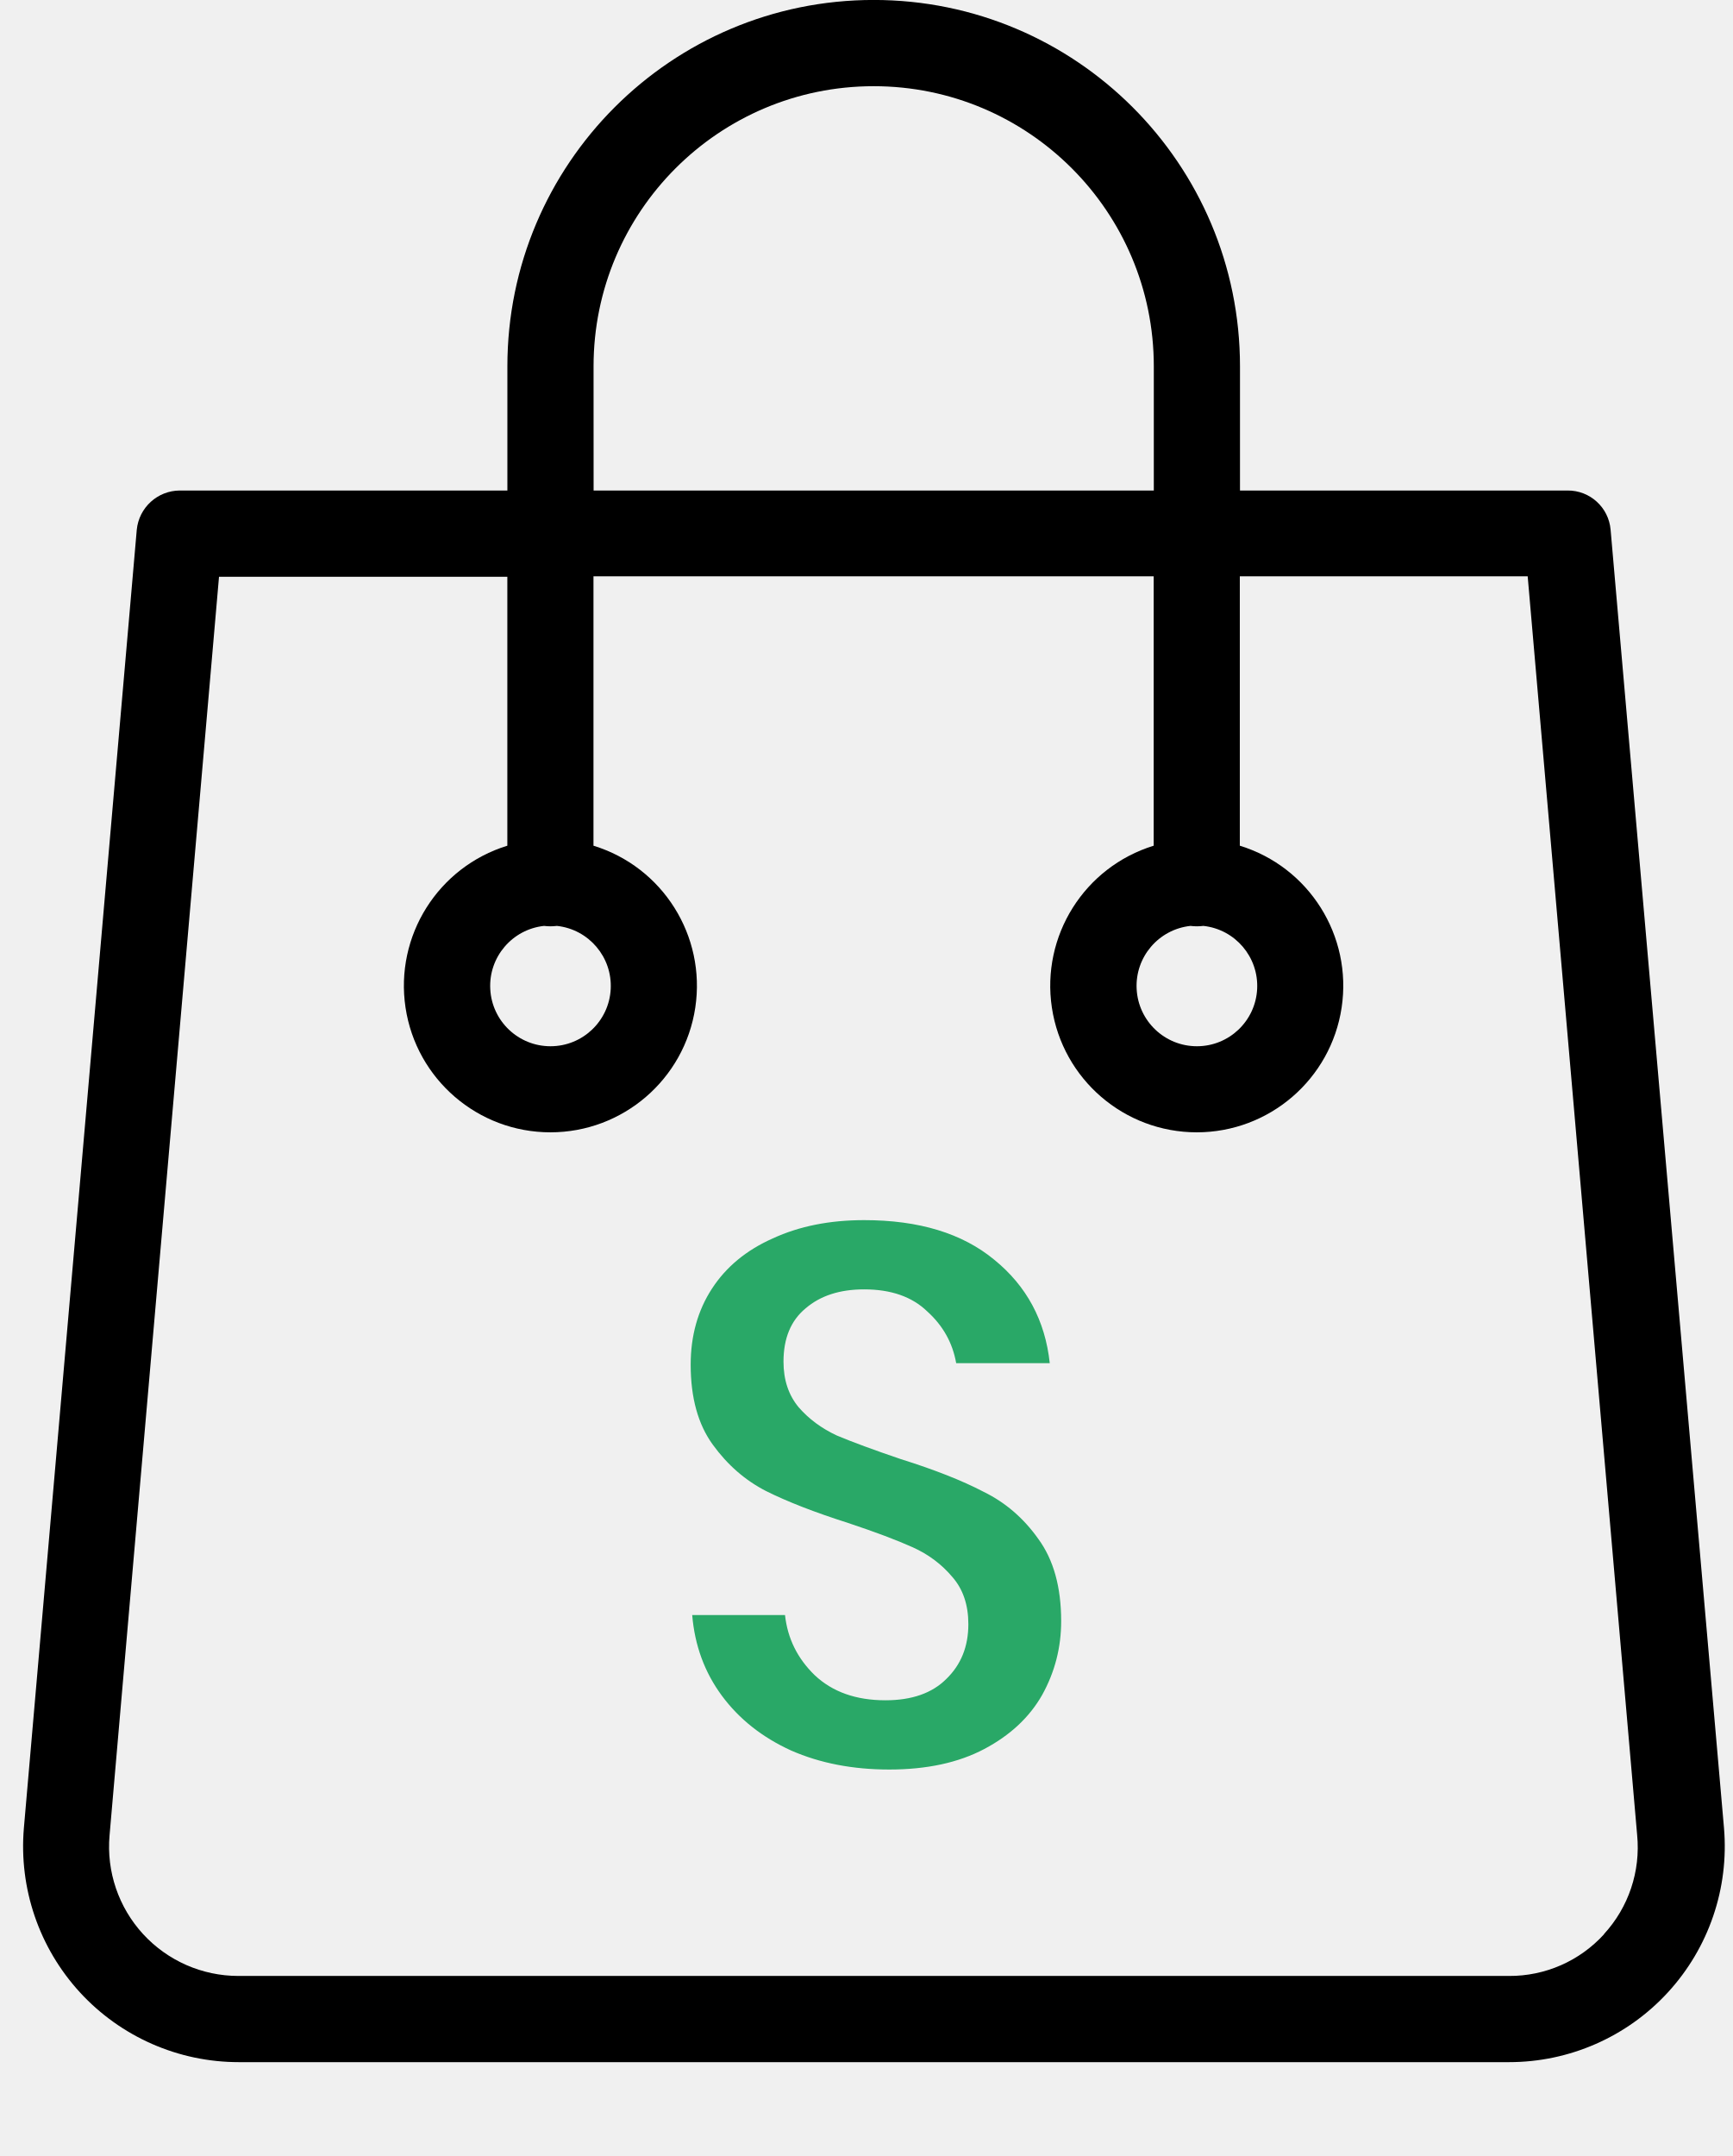
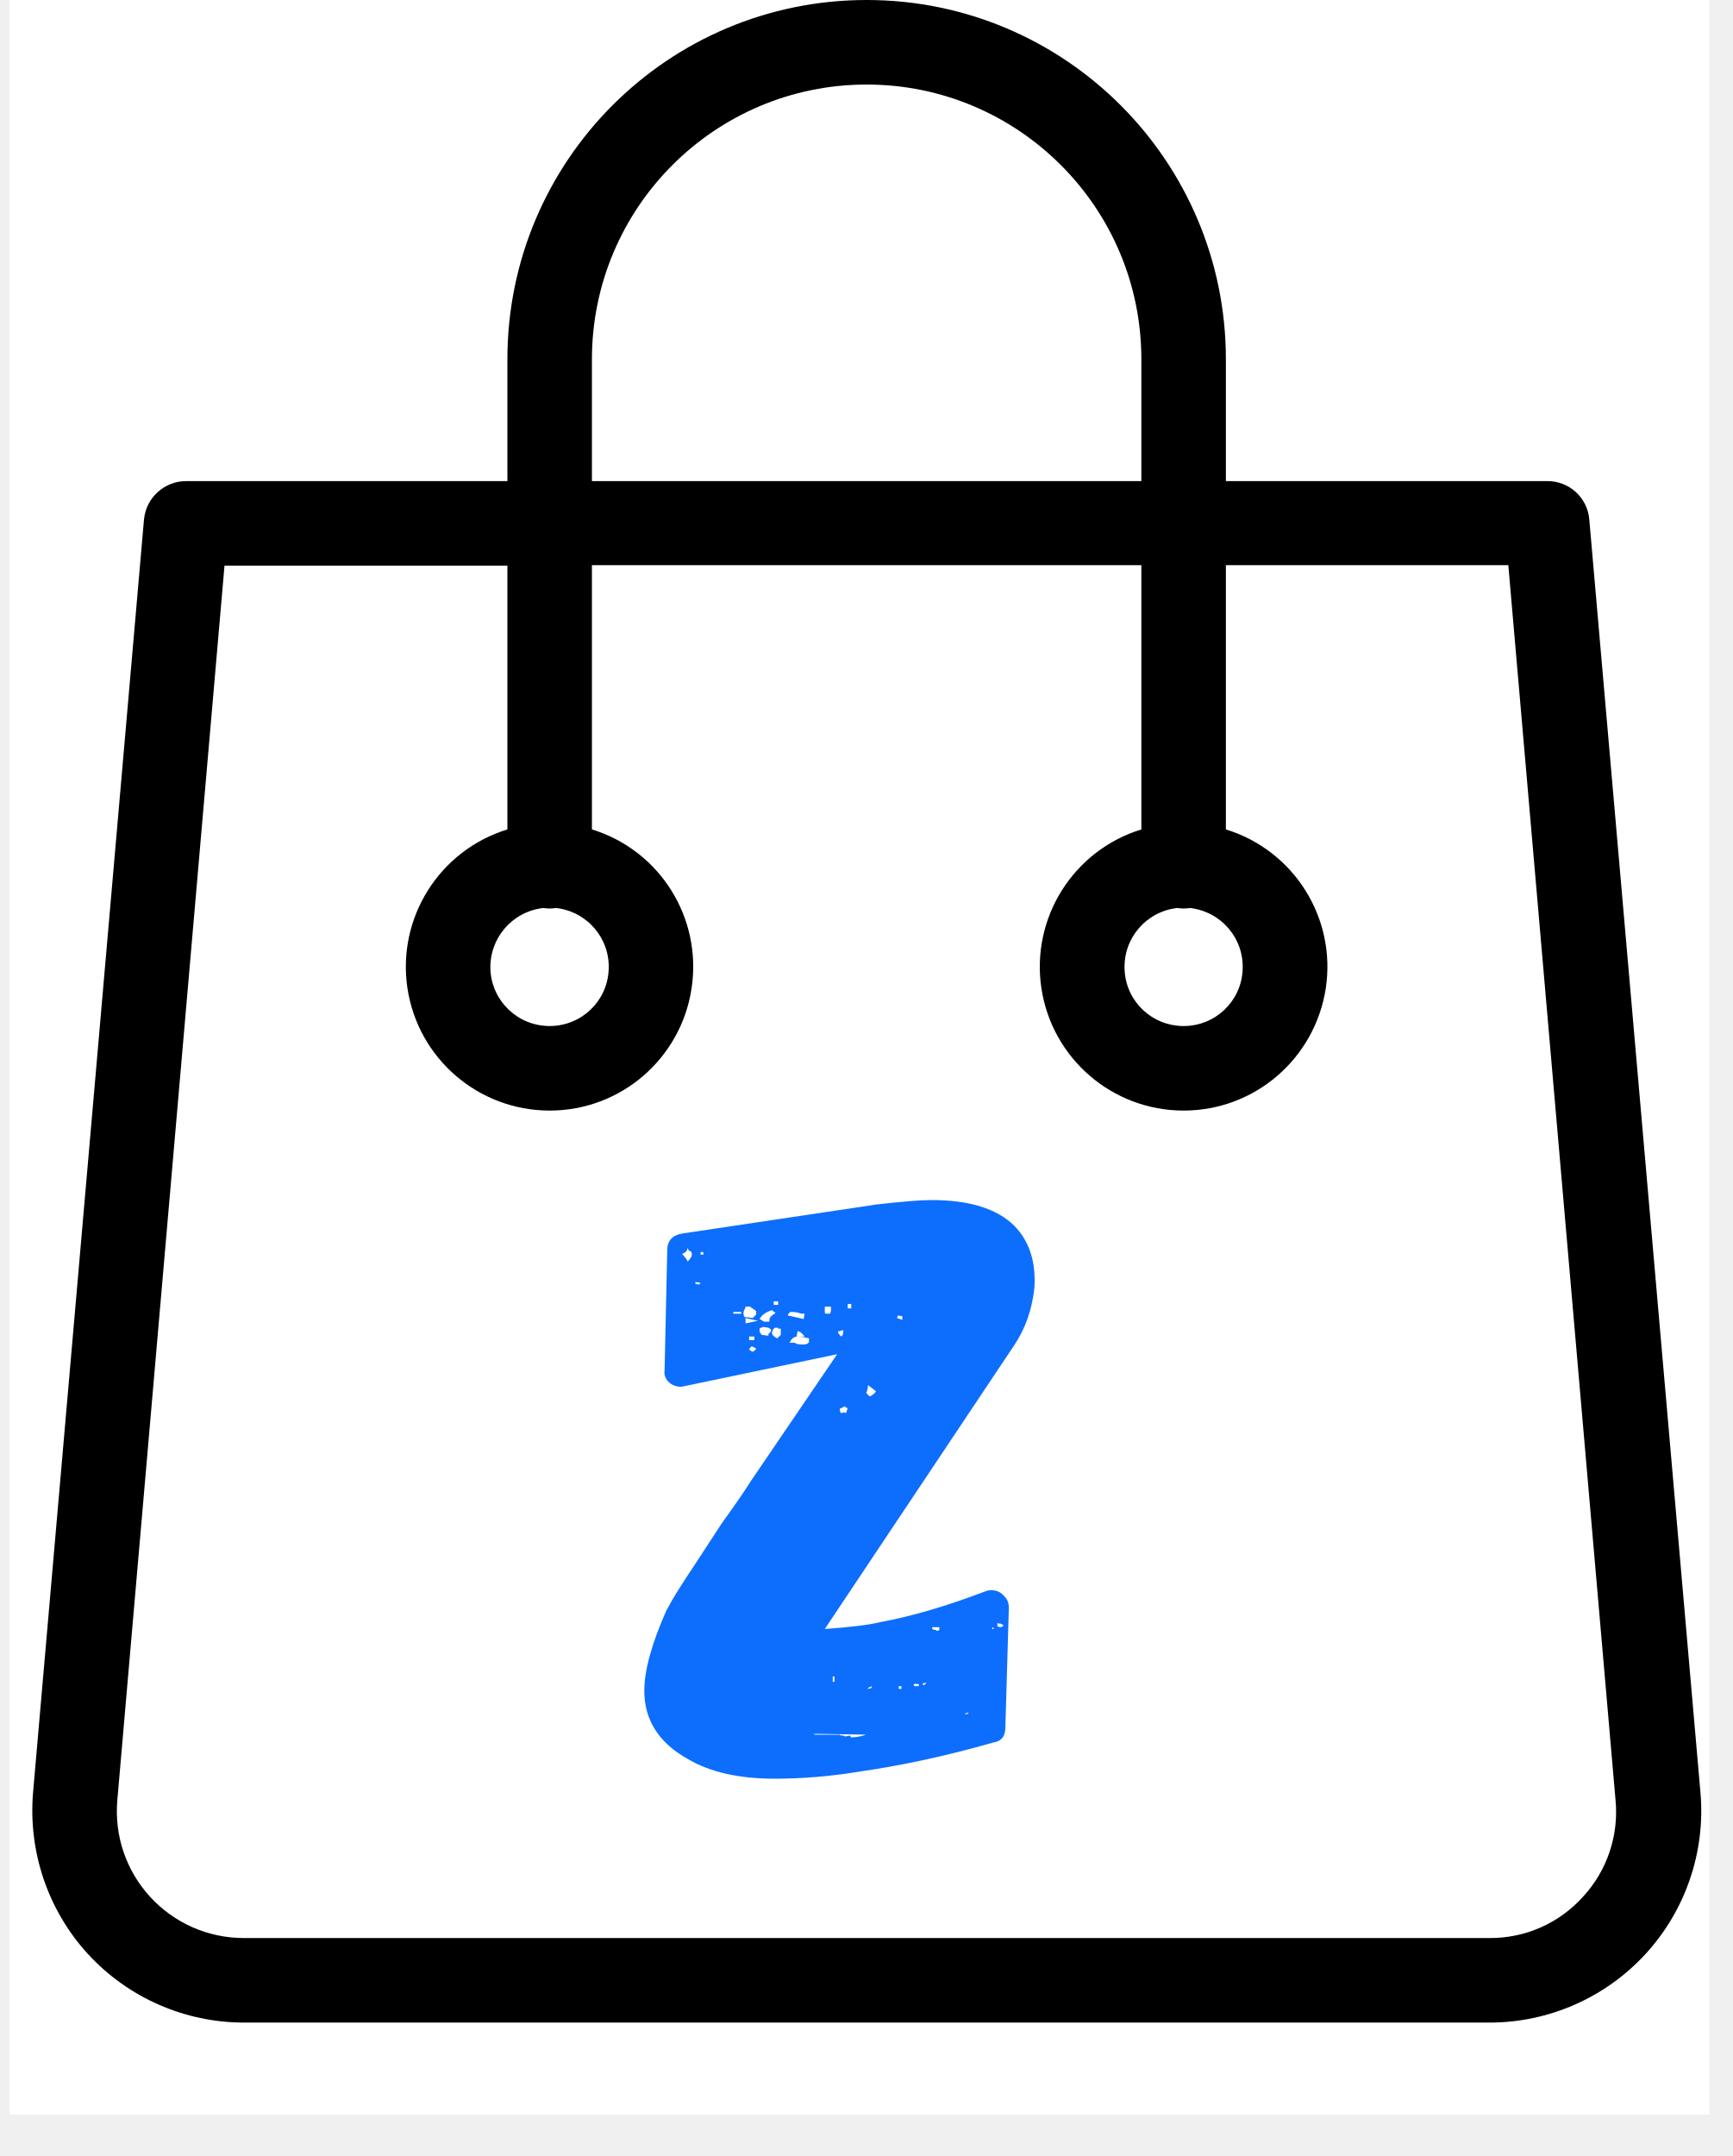
- <svg xmlns="http://www.w3.org/2000/svg" fill="none" height="51" viewBox="0 0 41 51" width="41">
-   <path d="m38.108 12.531c-.045-.528-.489-.933-1.02-.928h-7.749v-2.937c0-4.787-3.881-8.667-8.667-8.667-4.787 0-8.667 3.88-8.667 8.667v2.937h-7.749c-.528.002-.968.403-1.02.928l-2.671 30.712c-.121 1.424.36 2.834 1.327 3.887.967 1.052 2.331 1.651 3.761 1.65h30.049c1.429.001 2.794-.597 3.761-1.65.968-1.053 1.449-2.463 1.328-3.887zm-24.064-3.864c0-3.66 2.967-6.628 6.628-6.628 3.66 0 6.628 2.967 6.628 6.628v2.937h-13.255zm23.911 37.085c-.577.635-1.396.995-2.254.989h-30.06c-.858 0-1.676-.359-2.256-.991-.58-.632-.868-1.478-.793-2.333l2.59-29.774h6.822v6.362c-1.64.505-2.664 2.133-2.409 3.829.255 1.696 1.713 2.951 3.428 2.951s3.173-1.255 3.428-2.951c.255-1.697-.769-3.325-2.409-3.829v-6.373h13.255v6.373c-1.64.505-2.664 2.133-2.409 3.829.255 1.696 1.713 2.951 3.428 2.951s3.173-1.255 3.428-2.951c.255-1.697-.769-3.325-2.409-3.829v-6.373h6.811l2.59 29.774c.084.858-.202 1.711-.785 2.345zm-25.084-23.85c.102.013.204.013.306 0 .754.081 1.313.738 1.273 1.496-.041.758-.667 1.351-1.425 1.351-.759 0-1.385-.593-1.425-1.351-.041-.757.518-1.414 1.272-1.496zm15.295 0c.102.013.204.013.306 0 .754.081 1.313.738 1.273 1.496-.041.758-.667 1.351-1.425 1.351-.759 0-1.385-.593-1.426-1.351-.041-.757.518-1.414 1.273-1.496z" fill="#000" />
-   <path d="m25.108 38.348c0 .624-.15 1.206-.45 1.746-.3.528-.756.954-1.368 1.278s-1.362.486-2.25.486c-.864 0-1.638-.15-2.322-.45-.684-.312-1.23-.744-1.638-1.296s-.642-1.188-.702-1.908h2.196c.06.552.294 1.026.702 1.422.42.396.978.594 1.674.594.624 0 1.104-.168 1.44-.504.348-.336.522-.768.522-1.296 0-.456-.126-.828-.378-1.116-.252-.3-.564-.534-.936-.702s-.882-.36-1.53-.576c-.792-.252-1.44-.504-1.944-.756-.492-.252-.912-.618-1.26-1.098s-.522-1.11-.522-1.89c0-.684.168-1.284.504-1.8s.816-.912 1.44-1.188c.624-.288 1.344-.432 2.16-.432 1.296 0 2.322.312 3.078.936.768.624 1.206 1.44 1.314 2.448h-2.214c-.084-.48-.312-.888-.684-1.224-.36-.348-.858-.522-1.494-.522-.576 0-1.038.15-1.386.45-.348.288-.522.708-.522 1.26 0 .432.12.792.36 1.08.24.276.54.498.9.666.372.156.876.342 1.512.558.804.252 1.458.51 1.962.774.516.252.948.624 1.296 1.116.36.492.54 1.14.54 1.944z" fill="#29a867" />
+ <svg xmlns="http://www.w3.org/2000/svg" width="41" zoomAndPan="magnify" viewBox="0 0 30.75 38.25" height="51" preserveAspectRatio="xMidYMid meet" version="1.0">
+   <defs>
+     <g />
+     <clipPath id="da971fb84b">
+       <path d="M 0.172 0 L 30.332 0 L 30.332 37.516 L 0.172 37.516 Z M 0.172 0 " clip-rule="nonzero" />
+     </clipPath>
+     <clipPath id="94608187e9">
+       <path d="M 0.172 0 L 30.332 0 L 30.332 36 L 0.172 36 Z M 0.172 0 " clip-rule="nonzero" />
+     </clipPath>
+     <clipPath id="7ba6a3aba6">
+       <path d="M 10.73 21.148 L 21.16 21.148 L 21.16 31.273 L 10.73 31.273 Z M 10.73 21.148 " clip-rule="nonzero" />
+     </clipPath>
+   </defs>
+   <g clip-path="url(#da971fb84b)">
+     <path fill="#ffffff" d="M 0.172 0 L 30.332 0 L 30.332 37.516 L 0.172 37.516 Z M 0.172 0 " fill-opacity="1" fill-rule="nonzero" />
+     <path fill="#ffffff" d="M 0.172 0 L 30.332 0 L 30.332 37.516 L 0.172 37.516 Z M 0.172 0 " fill-opacity="1" fill-rule="nonzero" />
+   </g>
+   <g clip-path="url(#94608187e9)">
+     <path fill="#000000" d="M 28.203 9.219 C 28.172 8.828 27.844 8.531 27.453 8.535 L 21.754 8.535 L 21.754 6.375 C 21.754 2.855 18.898 0 15.379 0 C 11.855 0 9.004 2.855 9.004 6.375 L 9.004 8.535 L 3.305 8.535 C 2.914 8.535 2.59 8.832 2.555 9.219 L 0.586 31.809 C 0.5 32.855 0.852 33.895 1.562 34.668 C 2.273 35.441 3.277 35.883 4.332 35.883 L 26.434 35.883 C 27.484 35.883 28.488 35.441 29.199 34.668 C 29.91 33.895 30.266 32.855 30.176 31.809 Z M 10.504 6.375 C 10.504 3.684 12.688 1.5 15.379 1.5 C 18.07 1.5 20.254 3.684 20.254 6.375 L 20.254 8.535 L 10.504 8.535 Z M 28.09 33.652 C 27.668 34.121 27.066 34.387 26.434 34.383 L 4.324 34.383 C 3.691 34.383 3.09 34.117 2.664 33.652 C 2.238 33.188 2.027 32.566 2.082 31.938 L 3.984 10.035 L 9.004 10.035 L 9.004 14.715 C 7.797 15.086 7.043 16.285 7.23 17.531 C 7.418 18.781 8.492 19.703 9.754 19.703 C 11.016 19.703 12.086 18.781 12.273 17.531 C 12.461 16.285 11.711 15.086 10.504 14.715 L 10.504 10.027 L 20.254 10.027 L 20.254 14.715 C 19.047 15.086 18.293 16.285 18.48 17.531 C 18.668 18.781 19.742 19.703 21.004 19.703 C 22.266 19.703 23.336 18.781 23.527 17.531 C 23.715 16.285 22.961 15.086 21.754 14.715 L 21.754 10.027 L 26.766 10.027 L 28.668 31.93 C 28.73 32.559 28.52 33.188 28.09 33.652 Z M 9.641 16.109 C 9.715 16.121 9.789 16.121 9.867 16.109 C 10.422 16.172 10.832 16.652 10.801 17.211 C 10.773 17.77 10.312 18.203 9.754 18.203 C 9.195 18.203 8.734 17.77 8.703 17.211 C 8.676 16.652 9.086 16.172 9.641 16.109 Z M 20.891 16.109 C 20.965 16.121 21.043 16.121 21.117 16.109 C 21.672 16.172 22.082 16.652 22.051 17.211 C 22.023 17.77 21.562 18.203 21.004 18.203 C 20.445 18.203 19.984 17.77 19.957 17.211 C 19.926 16.652 20.336 16.172 20.891 16.109 Z M 20.891 16.109 " fill-opacity="1" fill-rule="nonzero" />
+   </g>
+   <path fill="#29a867" d="M 18.641 28.207 C 18.641 28.668 18.531 29.094 18.312 29.492 C 18.09 29.879 17.754 30.195 17.305 30.434 C 16.855 30.672 16.305 30.789 15.648 30.789 C 15.016 30.789 14.445 30.68 13.941 30.457 C 13.438 30.23 13.039 29.91 12.738 29.504 C 12.438 29.098 12.266 28.633 12.223 28.102 L 13.836 28.102 C 13.879 28.508 14.051 28.855 14.352 29.148 C 14.66 29.438 15.07 29.586 15.582 29.586 C 16.043 29.586 16.395 29.461 16.645 29.215 C 16.898 28.965 17.027 28.648 17.027 28.262 C 17.027 27.926 16.934 27.652 16.75 27.441 C 16.562 27.219 16.336 27.047 16.059 26.922 C 15.785 26.801 15.41 26.66 14.934 26.5 C 14.352 26.312 13.875 26.129 13.504 25.945 C 13.145 25.758 12.836 25.488 12.578 25.137 C 12.32 24.781 12.195 24.32 12.195 23.746 C 12.195 23.242 12.316 22.801 12.566 22.422 C 12.812 22.043 13.164 21.75 13.625 21.547 C 14.082 21.336 14.613 21.23 15.215 21.23 C 16.168 21.23 16.922 21.461 17.477 21.918 C 18.043 22.379 18.363 22.977 18.445 23.719 L 16.816 23.719 C 16.754 23.367 16.586 23.066 16.312 22.82 C 16.047 22.562 15.68 22.434 15.215 22.434 C 14.789 22.434 14.449 22.547 14.195 22.766 C 13.938 22.977 13.809 23.285 13.809 23.691 C 13.809 24.012 13.898 24.273 14.074 24.488 C 14.25 24.691 14.473 24.852 14.738 24.977 C 15.012 25.09 15.379 25.23 15.848 25.387 C 16.441 25.574 16.922 25.762 17.293 25.957 C 17.672 26.141 17.988 26.414 18.246 26.777 C 18.512 27.141 18.641 27.617 18.641 28.207 Z M 18.641 28.207 " fill-opacity="1" fill-rule="nonzero" />
+   <g clip-path="url(#7ba6a3aba6)">
+     <path fill="#ffffff" d="M 10.73 21.148 L 21.168 21.148 L 21.168 31.273 L 10.73 31.273 Z M 10.73 21.148 " fill-opacity="1" fill-rule="nonzero" />
+   </g>
+   <g fill="#0d6efd" fill-opacity="1">
+     <g transform="translate(11.57452, 31.55625)">
+       <g>
+         <path d="M 6.422 -9.812 C 6.691 -9.539 6.812 -9.172 6.781 -8.703 C 6.738 -8.316 6.617 -7.977 6.422 -7.688 L 3.062 -2.656 C 3.508 -2.688 3.844 -2.727 4.062 -2.781 C 4.613 -2.883 5.234 -3.066 5.922 -3.328 C 5.941 -3.336 5.973 -3.344 6.016 -3.344 C 6.109 -3.344 6.18 -3.312 6.234 -3.25 C 6.297 -3.195 6.328 -3.125 6.328 -3.031 L 6.266 -0.906 C 6.266 -0.75 6.191 -0.66 6.047 -0.641 C 5.242 -0.41 4.453 -0.238 3.672 -0.125 C 3.148 -0.039 2.648 0 2.172 0 C 1.547 0 1.035 -0.113 0.641 -0.344 C 0.117 -0.633 -0.141 -1.039 -0.141 -1.562 C -0.141 -1.926 -0.008 -2.398 0.25 -2.984 C 0.312 -3.098 0.383 -3.223 0.469 -3.359 C 0.562 -3.504 0.648 -3.641 0.734 -3.766 L 1.234 -4.531 C 1.473 -4.863 1.645 -5.113 1.75 -5.281 L 3.281 -7.531 L 0.594 -6.969 L 0.516 -6.953 C 0.422 -6.953 0.344 -6.984 0.281 -7.047 C 0.227 -7.109 0.207 -7.176 0.219 -7.25 L 0.266 -9.375 C 0.266 -9.539 0.352 -9.641 0.531 -9.672 L 3.984 -10.188 C 4.43 -10.238 4.754 -10.266 4.953 -10.266 C 5.629 -10.266 6.117 -10.113 6.422 -9.812 Z M 0.625 -9.172 C 0.676 -9.223 0.703 -9.266 0.703 -9.297 C 0.703 -9.336 0.691 -9.359 0.672 -9.359 C 0.648 -9.367 0.633 -9.391 0.625 -9.422 C 0.625 -9.367 0.594 -9.332 0.531 -9.312 C 0.551 -9.289 0.57 -9.266 0.594 -9.234 C 0.613 -9.211 0.625 -9.191 0.625 -9.172 Z M 0.906 -9.344 L 0.859 -9.344 L 0.859 -9.297 L 0.906 -9.297 Z M 0.859 -8.797 L 0.766 -8.812 L 0.766 -8.781 L 0.828 -8.766 Z M 2.156 -8.406 L 2.234 -8.406 L 2.234 -8.469 L 2.156 -8.469 Z M 3.531 -8.422 L 3.469 -8.422 L 3.469 -8.344 L 3.531 -8.344 Z M 1.656 -8.375 C 1.656 -8.363 1.645 -8.336 1.625 -8.297 C 1.613 -8.254 1.617 -8.219 1.641 -8.188 C 1.703 -8.188 1.75 -8.18 1.781 -8.172 L 1.844 -8.234 L 1.844 -8.297 L 1.734 -8.375 Z M 3.156 -8.25 C 3.164 -8.281 3.172 -8.301 3.172 -8.312 L 3.172 -8.375 L 3.062 -8.375 L 3.062 -8.266 C 3.062 -8.254 3.078 -8.25 3.109 -8.25 Z M 2.078 -8.125 C 2.078 -8.164 2.094 -8.195 2.125 -8.219 C 2.156 -8.238 2.176 -8.254 2.188 -8.266 L 2.141 -8.297 L 2.125 -8.312 C 2.051 -8.289 1.992 -8.258 1.953 -8.219 C 1.922 -8.188 1.906 -8.164 1.906 -8.156 L 1.984 -8.109 L 2.078 -8.109 Z M 1.578 -8.281 L 1.438 -8.281 L 1.438 -8.25 L 1.578 -8.25 Z M 2.453 -8.281 C 2.422 -8.258 2.406 -8.238 2.406 -8.219 L 2.688 -8.156 L 2.703 -8.25 C 2.68 -8.25 2.66 -8.25 2.641 -8.25 C 2.598 -8.27 2.535 -8.281 2.453 -8.281 Z M 4.438 -8.203 L 4.359 -8.219 L 4.344 -8.172 L 4.438 -8.141 Z M 1.875 -8.125 L 1.656 -8.172 L 1.656 -8.078 Z M 2.094 -7.922 C 2.102 -7.93 2.109 -7.945 2.109 -7.969 L 2.062 -8 L 1.969 -8.016 L 1.938 -8 C 1.938 -8 1.93 -8 1.922 -8 C 1.91 -8 1.906 -7.988 1.906 -7.969 C 1.906 -7.926 1.91 -7.906 1.922 -7.906 L 1.938 -7.875 L 2.062 -7.859 L 2.062 -7.891 C 2.07 -7.898 2.078 -7.906 2.078 -7.906 Z M 2.281 -7.984 L 2.25 -7.984 C 2.25 -7.984 2.242 -7.984 2.234 -7.984 C 2.234 -7.992 2.234 -8 2.234 -8 L 2.172 -8 C 2.141 -7.969 2.125 -7.938 2.125 -7.906 C 2.125 -7.875 2.156 -7.844 2.219 -7.812 L 2.281 -7.875 Z M 3.297 -7.938 C 3.297 -7.906 3.316 -7.875 3.359 -7.844 C 3.379 -7.863 3.391 -7.898 3.391 -7.953 L 3.359 -7.953 L 3.328 -7.938 Z M 2.781 -7.812 C 2.707 -7.832 2.641 -7.844 2.578 -7.844 L 2.703 -7.844 C 2.66 -7.906 2.617 -7.938 2.578 -7.938 L 2.562 -7.844 L 2.578 -7.844 C 2.516 -7.844 2.469 -7.805 2.438 -7.734 L 2.531 -7.734 C 2.551 -7.711 2.598 -7.703 2.672 -7.703 C 2.734 -7.703 2.77 -7.719 2.781 -7.75 Z M 1.812 -7.781 L 1.812 -7.844 L 1.719 -7.844 L 1.719 -7.781 Z M 1.844 -7.625 L 1.828 -7.641 L 1.766 -7.672 L 1.734 -7.641 L 1.719 -7.609 L 1.75 -7.594 C 1.77 -7.57 1.789 -7.57 1.812 -7.594 Z M 3.859 -6.781 C 3.922 -6.812 3.957 -6.844 3.969 -6.875 L 3.828 -6.984 C 3.828 -6.93 3.816 -6.883 3.797 -6.844 C 3.836 -6.801 3.859 -6.781 3.859 -6.781 Z M 3.469 -6.578 C 3.438 -6.578 3.422 -6.586 3.422 -6.609 L 3.328 -6.562 C 3.328 -6.52 3.336 -6.492 3.359 -6.484 C 3.391 -6.504 3.414 -6.504 3.438 -6.484 Z M 6.125 -2.703 C 6.176 -2.68 6.211 -2.688 6.234 -2.719 L 6.188 -2.75 C 6.156 -2.75 6.133 -2.754 6.125 -2.766 Z M 4.969 -2.656 C 4.977 -2.656 4.988 -2.648 5 -2.641 C 5.008 -2.641 5.02 -2.641 5.031 -2.641 C 5.051 -2.617 5.07 -2.617 5.094 -2.641 L 5.094 -2.688 L 4.969 -2.688 Z M 6.031 -2.672 C 6.031 -2.672 6.031 -2.664 6.031 -2.656 C 6.039 -2.656 6.047 -2.656 6.047 -2.656 L 6.062 -2.656 L 6.047 -2.688 Z M 3.203 -1.719 L 3.234 -1.719 L 3.234 -1.812 L 3.203 -1.812 Z M 4.797 -1.688 L 4.812 -1.656 L 4.859 -1.688 L 4.859 -1.703 Z M 4.734 -1.672 C 4.672 -1.691 4.641 -1.688 4.641 -1.656 C 4.641 -1.645 4.656 -1.641 4.688 -1.641 C 4.719 -1.641 4.734 -1.645 4.734 -1.656 Z M 3.828 -1.594 L 3.891 -1.609 L 3.891 -1.641 L 3.828 -1.609 Z M 4.375 -1.594 L 4.422 -1.594 L 4.422 -1.641 L 4.375 -1.641 Z M 5.547 -1.156 L 5.562 -1.141 L 5.609 -1.156 L 5.609 -1.172 Z M 2.844 -0.797 C 2.863 -0.797 2.879 -0.789 2.891 -0.781 L 3.328 -0.781 C 3.328 -0.77 3.348 -0.766 3.391 -0.766 L 3.422 -0.75 C 3.484 -0.758 3.516 -0.766 3.516 -0.766 C 3.516 -0.742 3.52 -0.734 3.531 -0.734 C 3.613 -0.734 3.703 -0.75 3.797 -0.781 Z M 2.844 -0.797 " />
+       </g>
+     </g>
+   </g>
</svg>
